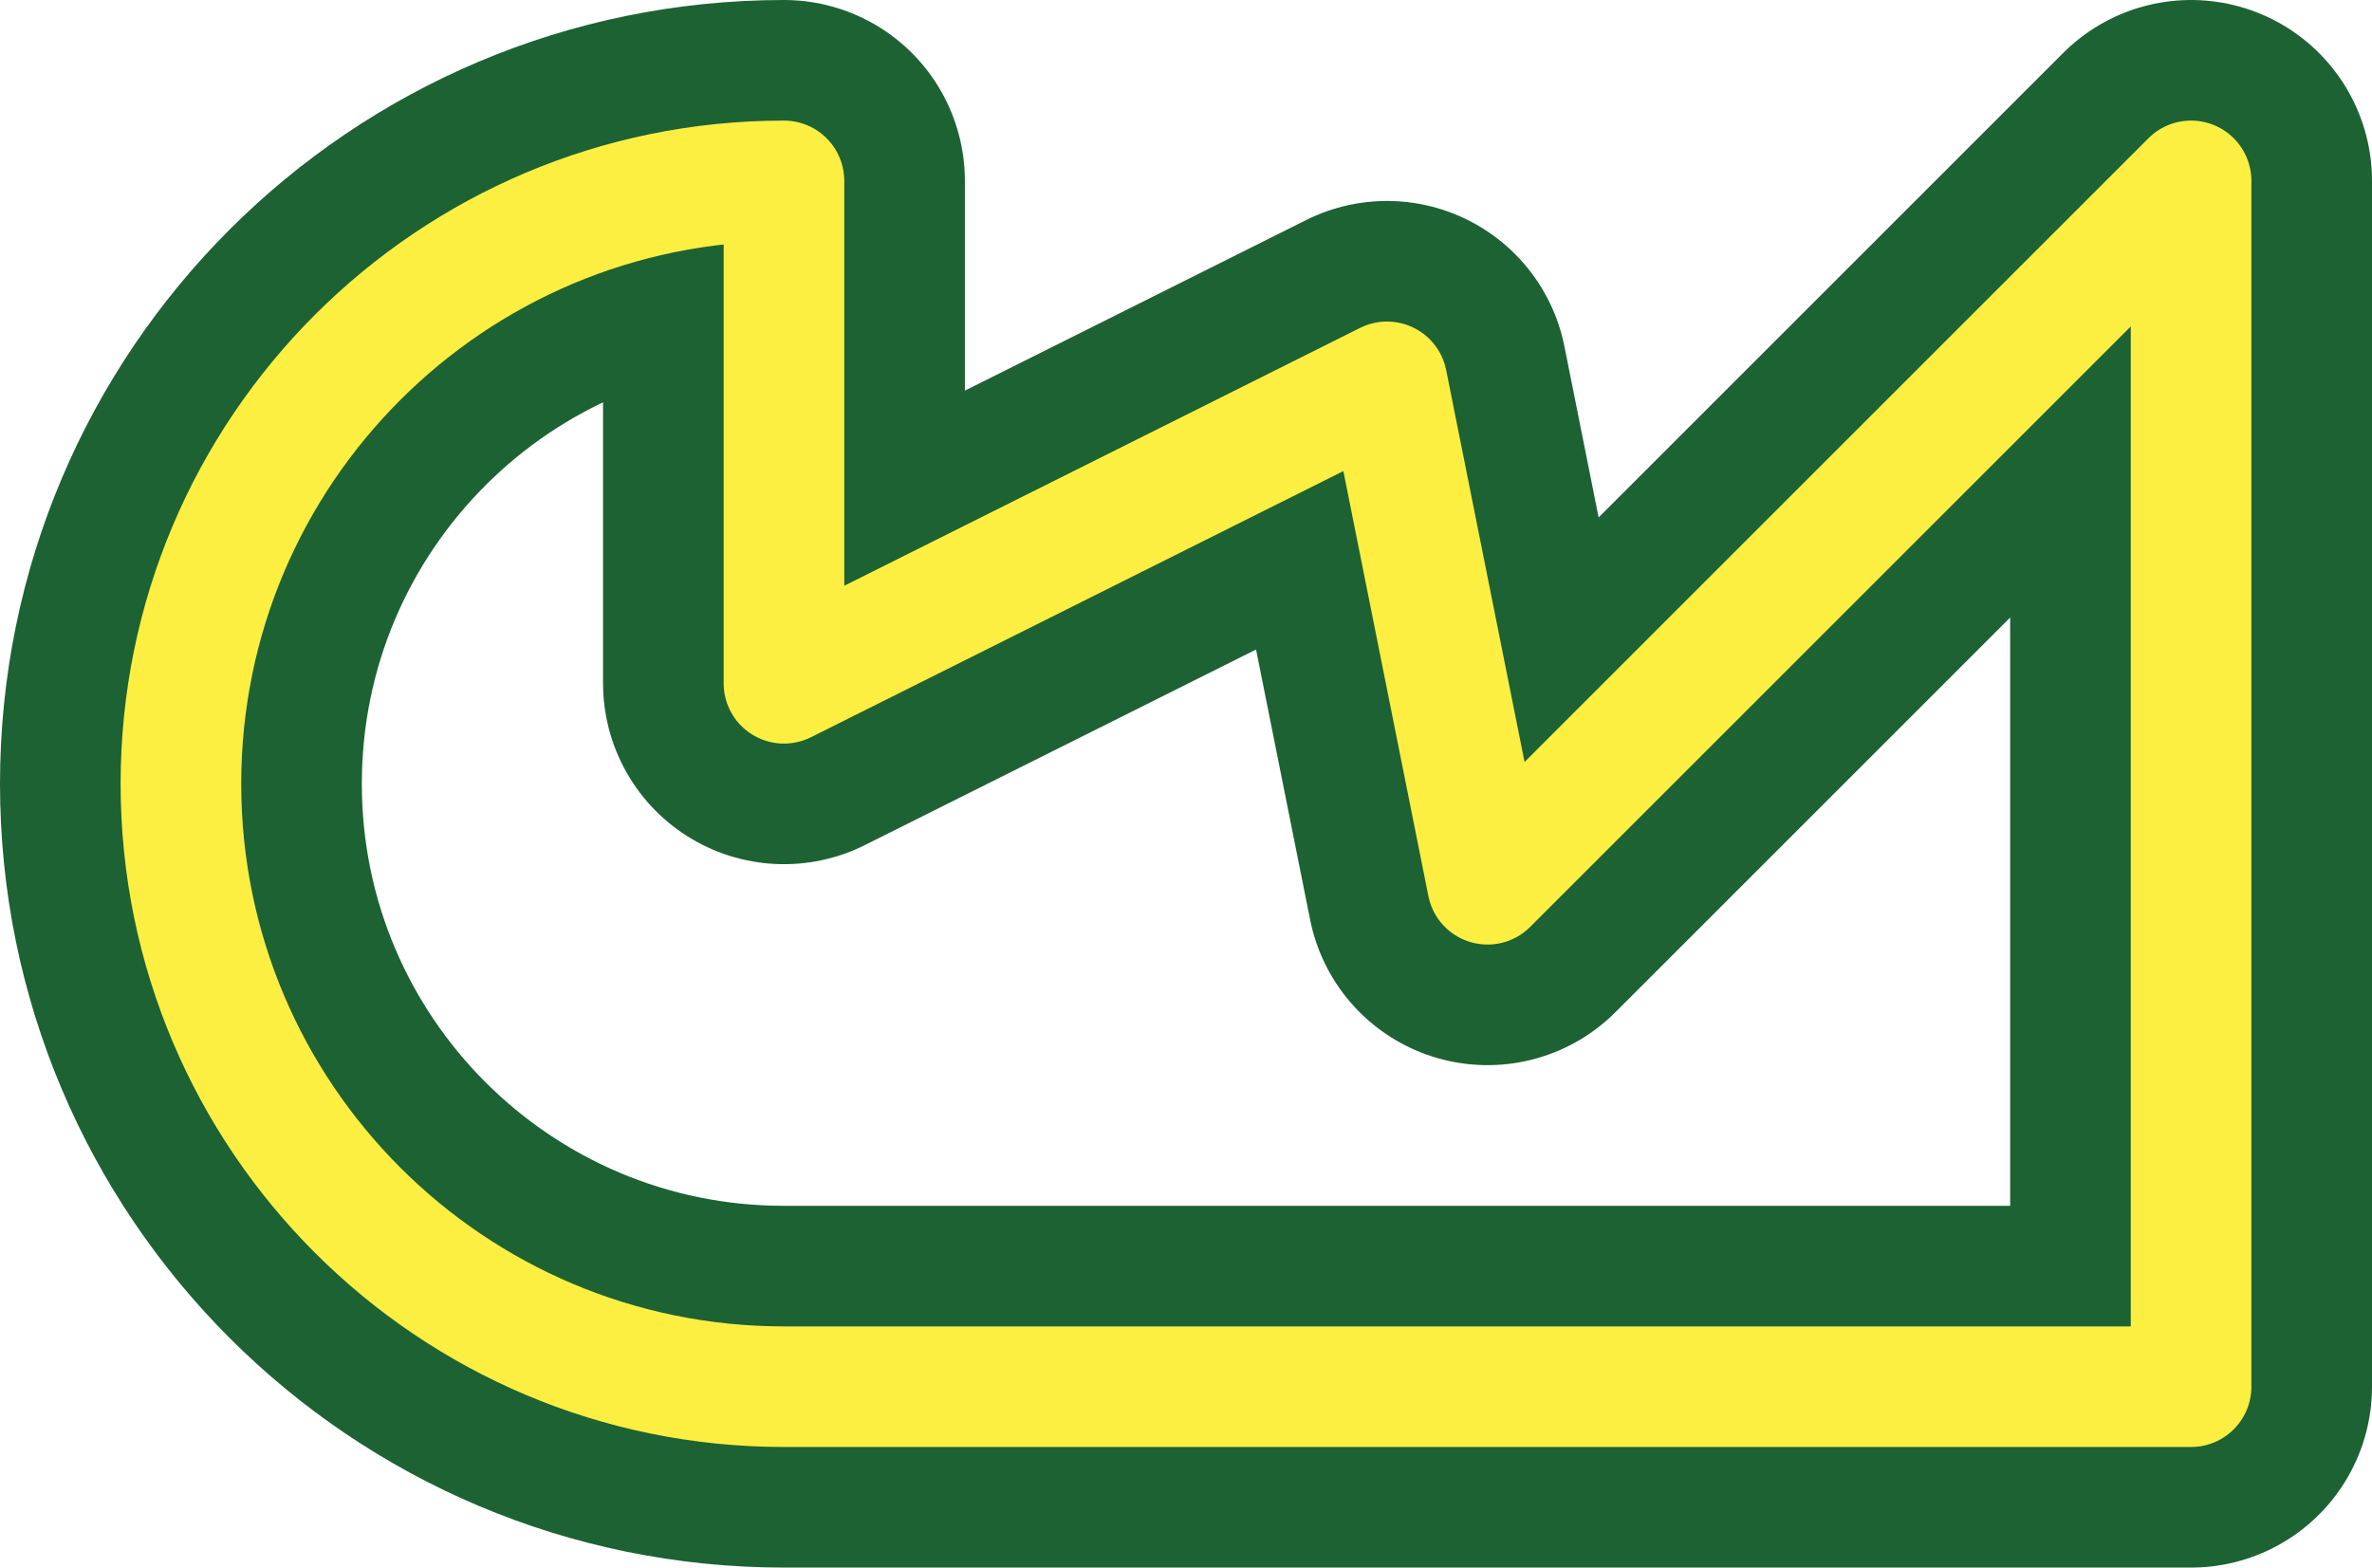
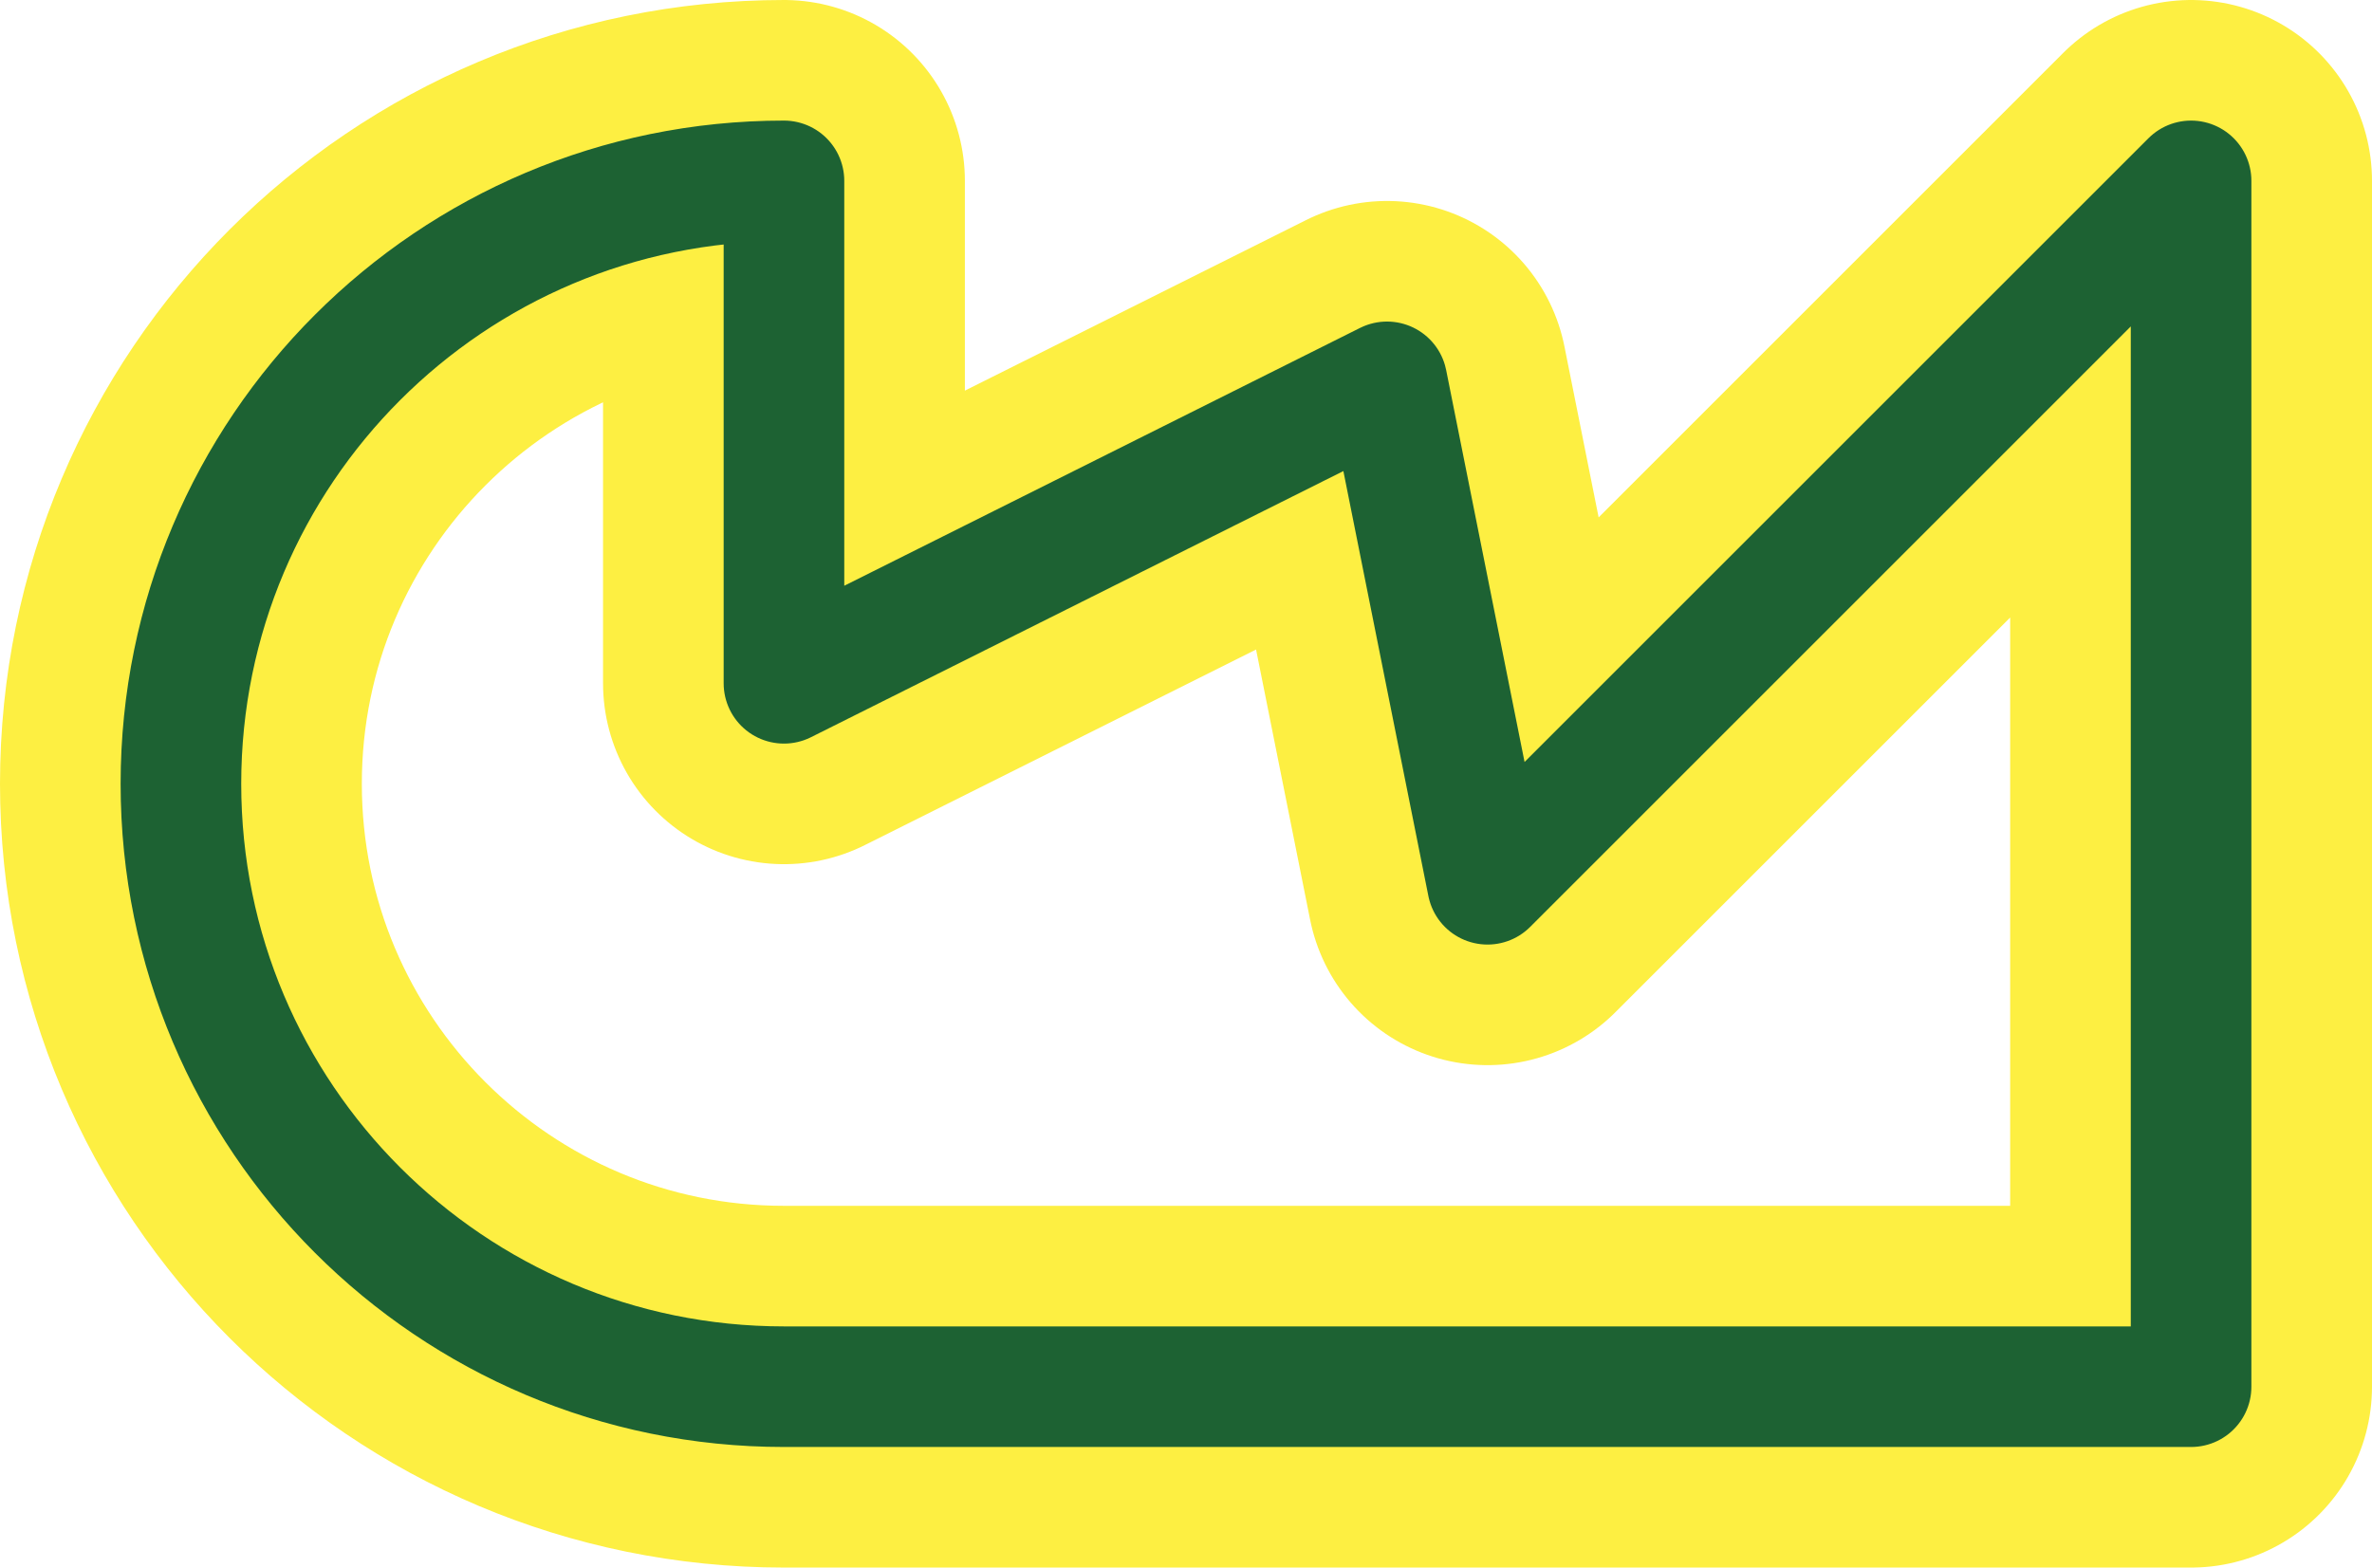
<svg xmlns="http://www.w3.org/2000/svg" width="23.6" height="15.6" viewBox="0.2 -7.8 23.6 15.6" id="SN_line">
  <defs>
    <path id="l" d="M8 6A6 6 0 0 1 8 -6V-1L14 -4L15 1L22 -6V6Z" fill="none" stroke-linejoin="round" stroke-linecap="round" />
  </defs>
-   <use href="#l" stroke-width="3.6" stroke="#1D6233" />
-   <use href="#l" stroke-width="1.2" stroke="#FDEF42" />
+   <use href="#l" stroke-width="3.6" stroke="#FDEF42" />
+   <use href="#l" stroke-width="1.2" stroke="#1D6233" />
</svg>
